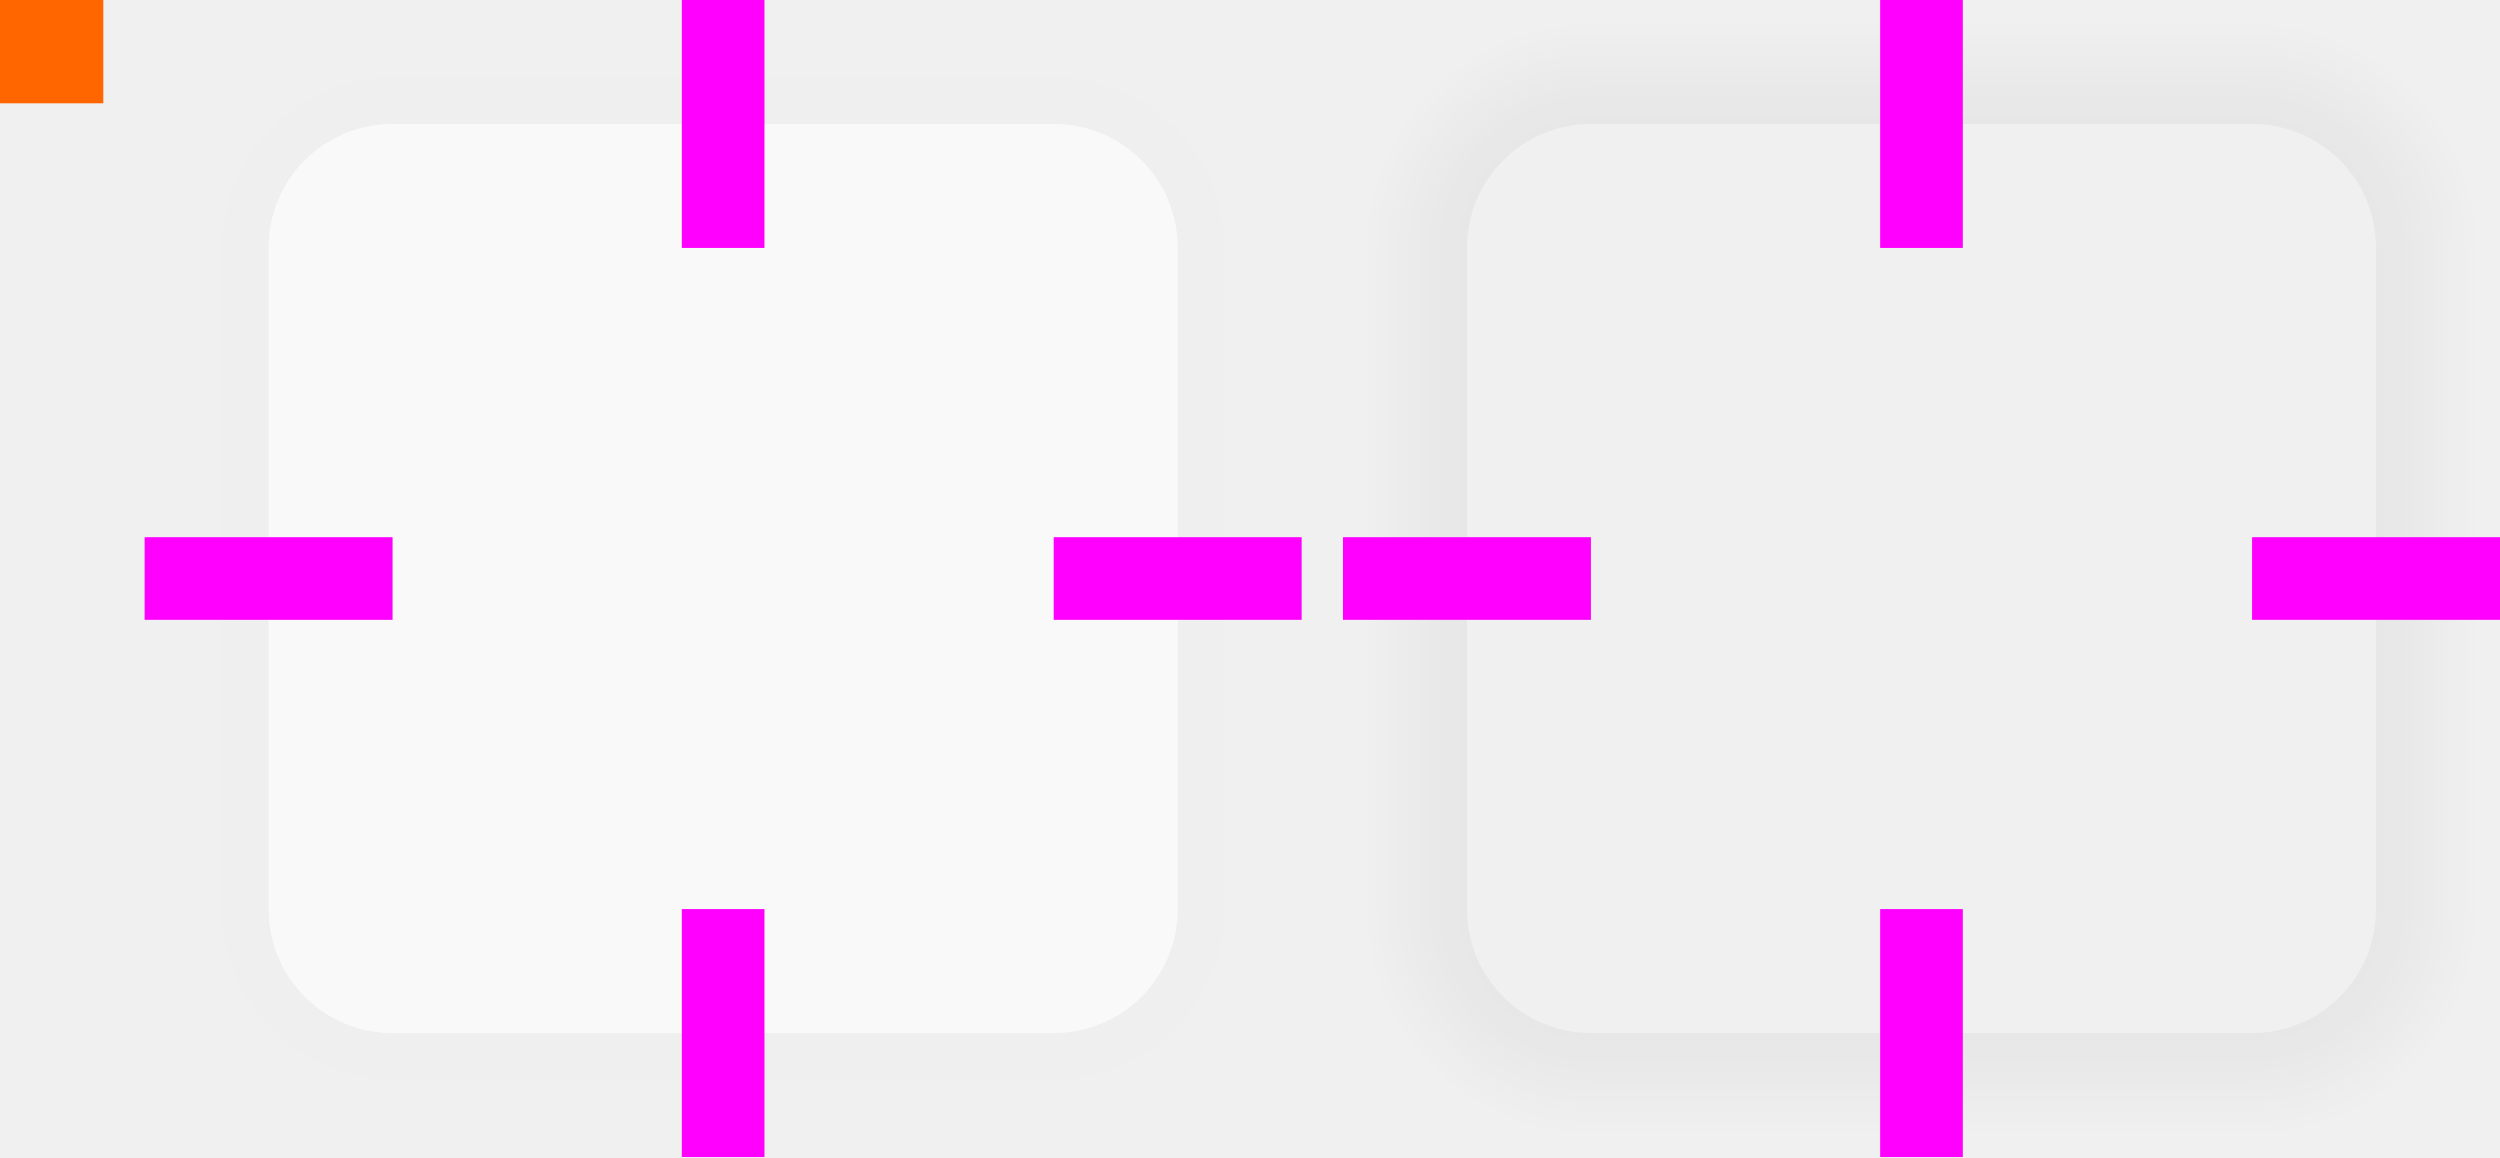
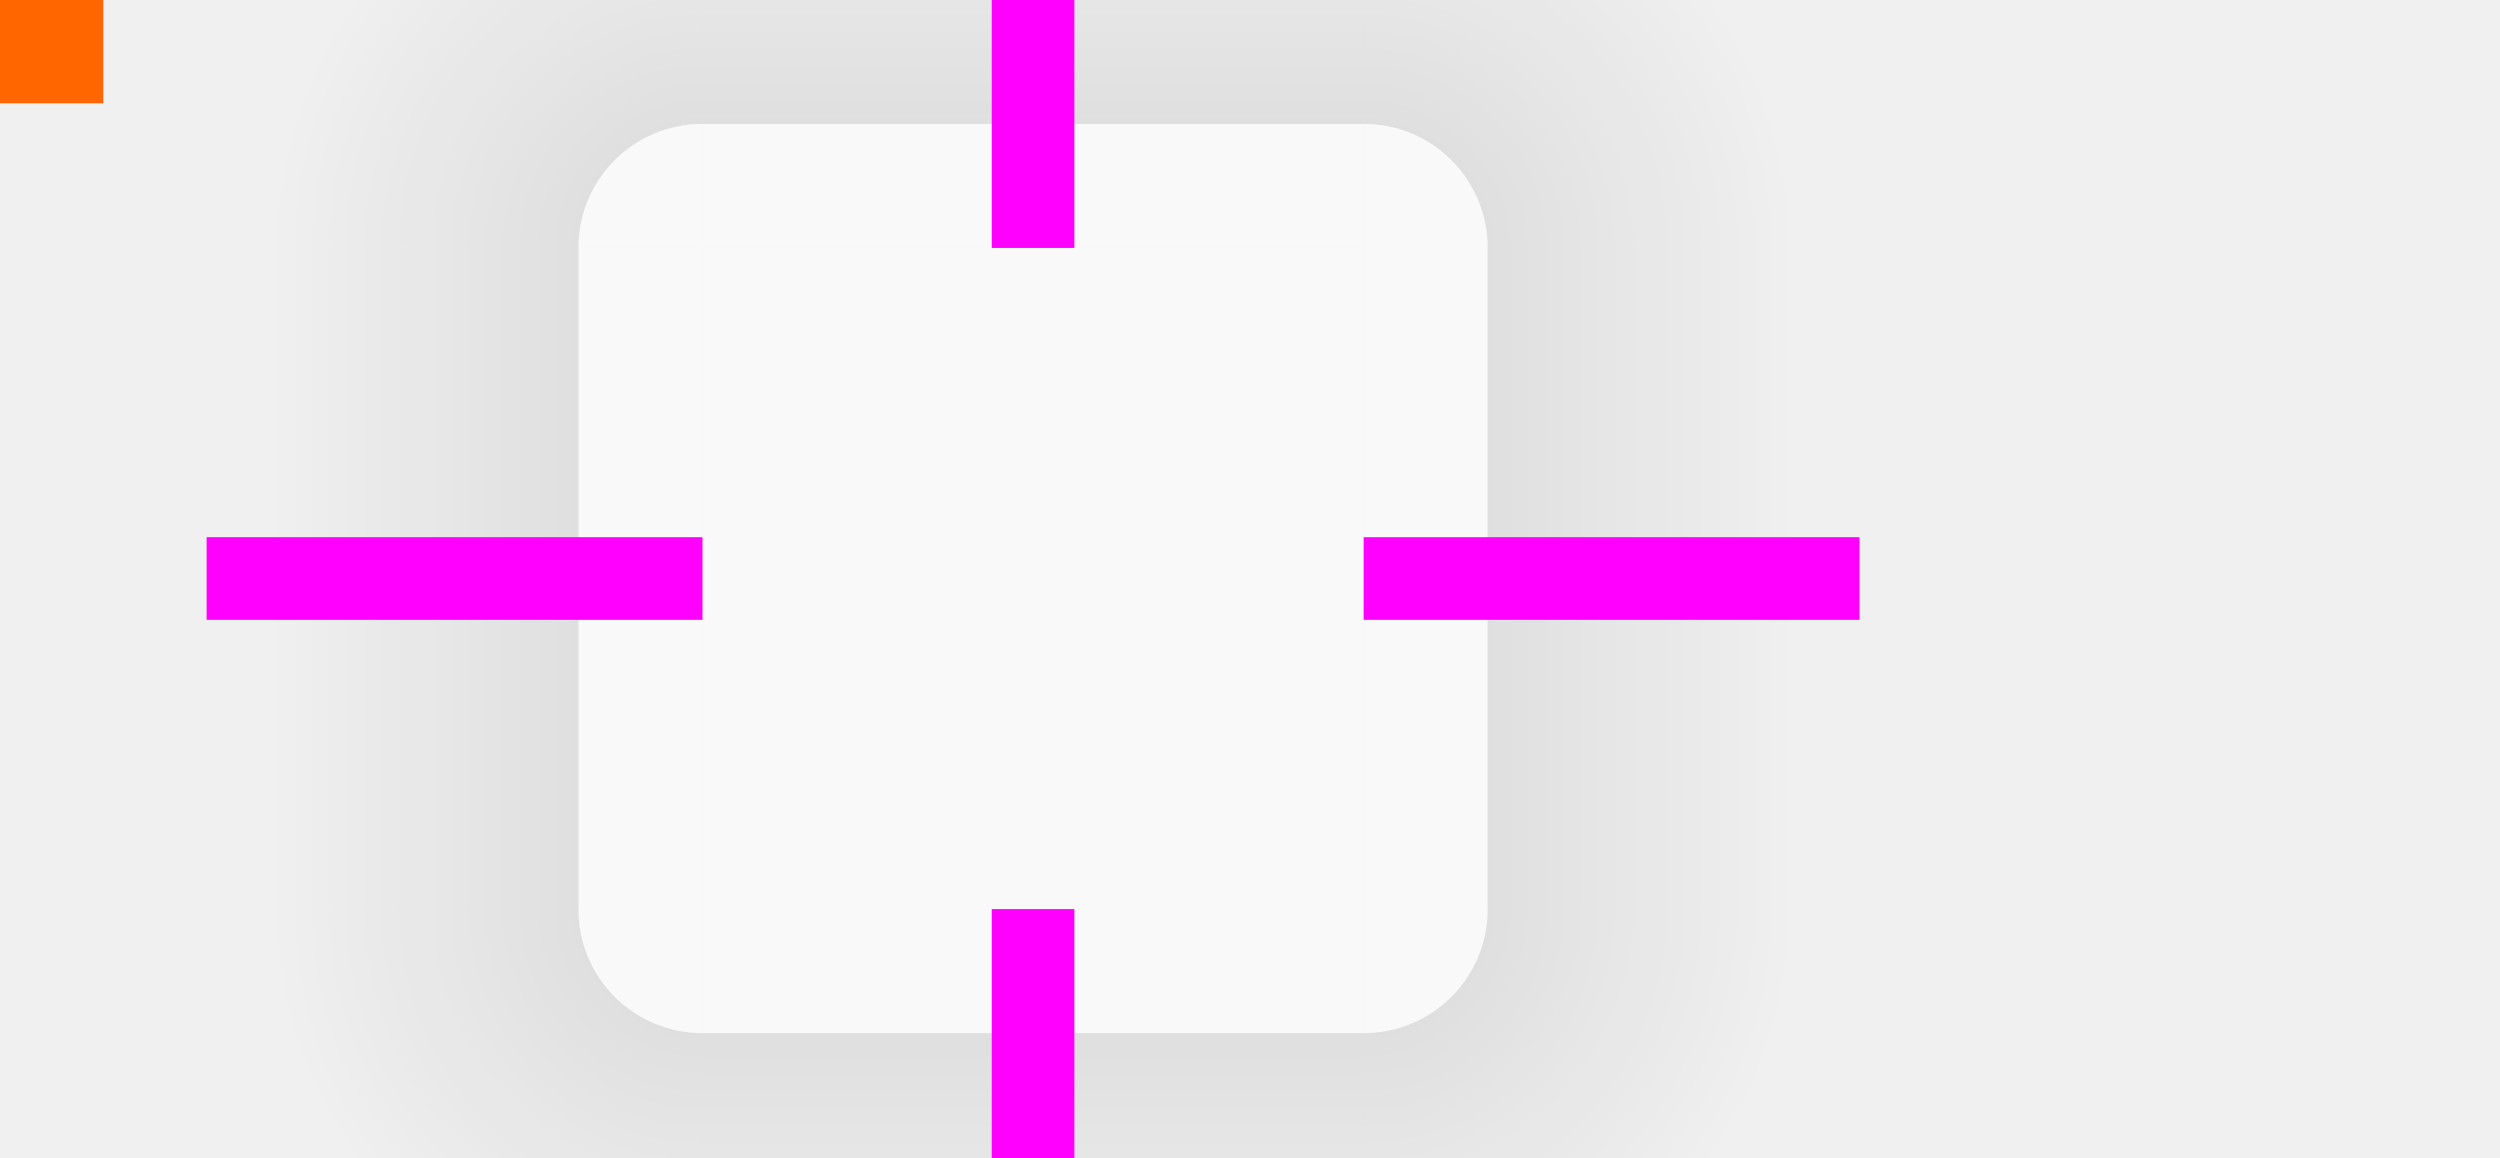
- <svg xmlns="http://www.w3.org/2000/svg" xmlns:xlink="http://www.w3.org/1999/xlink" id="svg226" viewBox="0 0 121 56" version="1.1" height="56" width="121">
-   <defs id="defs39">
-     <style type="text/css" id="current-color-scheme">.ColorScheme-Text {
+ <svg xmlns="http://www.w3.org/2000/svg" xmlns:xlink="http://www.w3.org/1999/xlink" width="121" height="56" version="1.1" viewBox="0 0 121 56">
+   <defs>
+     <style id="current-color-scheme" type="text/css">.ColorScheme-Text {
        color:#31363b;
        stop-color:#31363b;
      }
      .ColorScheme-Background {
        color:#eff0f1;
        stop-color:#eff0f1;
      }
      .ColorScheme-Highlight {
        color:#3daee9;
        stop-color:#3daee9;
      }
      .ColorScheme-ViewText {
        color:#31363b;
        stop-color:#31363b;
      }
      .ColorScheme-ViewBackground {
        color:#fcfcfc;
        stop-color:#fcfcfc;
      }
      .ColorScheme-ViewHover {
        color:#93cee9;
        stop-color:#93cee9;
      }
      .ColorScheme-ViewFocus{
        color:#3daee9;
        stop-color:#3daee9;
      }
      .ColorScheme-ButtonText {
        color:#31363b;
        stop-color:#31363b;
      }
      .ColorScheme-ButtonBackground {
        color:#eff0f1;
        stop-color:#eff0f1;
      }
      .ColorScheme-ButtonHover {
        color:#93cee9;
        stop-color:#93cee9;
      }
      .ColorScheme-ButtonFocus{
        color:#3daee9;
        stop-color:#3daee9;
      }</style>
-     <radialGradient xlink:href="#b" gradientUnits="userSpaceOnUse" gradientTransform="matrix(0.83333,4.1862e-6,-4.1862e-6,0.83333,9.8431,-751.55)" r="6" cy="910.26" cx="55.393" id="p" />
-     <radialGradient xlink:href="#a" gradientUnits="userSpaceOnUse" gradientTransform="matrix(-6.9016e-7,0.83333,-0.83333,-6.9016e-7,842.34,906.9)" r="6" cy="943.61" cx="55.75" id="o" />
-     <radialGradient xlink:href="#a" gradientUnits="userSpaceOnUse" gradientTransform="matrix(-0.83333,8.1918e-6,-8.1916e-6,-0.83332,21.627,1744.1)" r="6" cy="948.86" cx="9.143" id="n" />
-     <radialGradient xlink:href="#a" gradientUnits="userSpaceOnUse" gradientTransform="matrix(1.1295e-7,-0.83333,0.83333,1.1295e-7,-746.39,26.75)" r="6" cy="912.47" cx="23.7" id="m" />
-     <radialGradient xlink:href="#a" gradientUnits="userSpaceOnUse" gradientTransform="matrix(1.1295e-7,-0.83333,0.83333,1.1295e-7,-688.39,26.75)" r="6" cy="912.47" cx="23.7" id="l" />
-     <radialGradient xlink:href="#b" gradientUnits="userSpaceOnUse" gradientTransform="matrix(0.83333,-1.9977e-7,1.9977e-7,0.83333,67.839,-751.55)" r="6" cy="910.26" cx="55.393" id="k" />
-     <radialGradient xlink:href="#a" gradientUnits="userSpaceOnUse" gradientTransform="matrix(-0.83333,1.7691e-7,-1.7691e-7,-0.83333,79.619,839.72)" r="6" cy="948.86" cx="9.143" id="j" />
-     <radialGradient xlink:href="#a" gradientUnits="userSpaceOnUse" gradientTransform="matrix(-4.8123e-7,0.83333,-0.83333,-4.8123e-7,900.34,2.5421)" r="6" cy="943.61" cx="55.75" id="i" />
-     <linearGradient id="b">
-       <stop id="stop11" offset="0" stop-opacity=".6" />
-       <stop id="stop13" offset="1" stop-opacity="0" />
+     <linearGradient id="a">
+       <stop offset="0" />
+       <stop stop-opacity="0" offset="1" />
    </linearGradient>
-     <linearGradient id="a">
-       <stop id="stop16" offset="0" />
-       <stop id="stop18" offset="1" stop-opacity="0" />
-     </linearGradient>
-     <linearGradient xlink:href="#a" gradientUnits="userSpaceOnUse" y2="932.36" y1="932.36" x2="-8" x1="-19" id="h" />
-     <linearGradient xlink:href="#a" gradientUnits="userSpaceOnUse" y2="932.36" y1="932.36" x2="62" x1="51" id="g" />
-     <linearGradient xlink:href="#a" gradientUnits="userSpaceOnUse" y2="-35" y1="-35" x2="959.36" x1="948.36" id="f" />
-     <linearGradient xlink:href="#a" gradientUnits="userSpaceOnUse" y2="-35" y1="-35" x2="-905.36" x1="-916.36" id="e" />
-     <linearGradient xlink:href="#a" gradientUnits="userSpaceOnUse" gradientTransform="translate(0,904.36)" y2="54" y1="48" x2="19" x1="19" id="ab" />
-     <linearGradient xlink:href="#a" gradientUnits="userSpaceOnUse" gradientTransform="translate(0,904.36)" y2="46" y1="46" x2="9" x1="15" id="aa" />
-     <linearGradient xlink:href="#a" gradientUnits="userSpaceOnUse" y2="10" y1="10" x2="9" x1="15" id="d" />
-     <linearGradient xlink:href="#a" gradientUnits="userSpaceOnUse" y2="2" y1="8" x2="16" x1="16" id="z" />
-     <linearGradient xlink:href="#a" gradientUnits="userSpaceOnUse" gradientTransform="translate(0,904.36)" y2="46" y1="46" x2="61" x1="55" id="y" />
-     <linearGradient xlink:href="#a" gradientUnits="userSpaceOnUse" gradientTransform="translate(0,904.36)" y2="54" y1="48" x2="53" x1="53" id="x" />
-     <linearGradient xlink:href="#a" gradientUnits="userSpaceOnUse" y2="2" y1="8" x2="53" x1="53" id="w" />
-     <linearGradient xlink:href="#a" gradientUnits="userSpaceOnUse" y2="10" y1="10" x2="61" x1="55" id="c" />
-     <linearGradient xlink:href="#a" gradientUnits="userSpaceOnUse" gradientTransform="translate(58)" y2="2" y1="8" x2="16" x1="16" id="v" />
-     <linearGradient xlink:href="#a" gradientUnits="userSpaceOnUse" gradientTransform="translate(58)" y2="2" y1="8" x2="53" x1="53" id="u" />
-     <linearGradient xlink:href="#a" gradientUnits="userSpaceOnUse" gradientTransform="translate(58)" y2="54" y1="48" x2="19" x1="19" id="t" />
-     <linearGradient xlink:href="#a" gradientUnits="userSpaceOnUse" y2="46" y1="46" x2="9" x1="15" id="s" />
-     <linearGradient xlink:href="#a" gradientUnits="userSpaceOnUse" gradientTransform="translate(58)" y2="54" y1="48" x2="53" x1="53" id="r" />
-     <linearGradient xlink:href="#a" gradientUnits="userSpaceOnUse" y2="46" y1="46" x2="61" x1="55" id="q" />
-     <linearGradient y2="-35" x2="-905.36" y1="-35" x1="-916.36" gradientUnits="userSpaceOnUse" id="linearGradient1037" xlink:href="#a" />
-     <linearGradient y2="-35" x2="959.36" y1="-35" x1="948.36" gradientUnits="userSpaceOnUse" id="linearGradient1043" xlink:href="#a" />
-     <linearGradient y2="932.36" x2="-8" y1="932.36" x1="-19" gradientUnits="userSpaceOnUse" id="linearGradient1045" xlink:href="#a" />
-     <linearGradient y2="932.36" x2="62" y1="932.36" x1="51" gradientUnits="userSpaceOnUse" id="linearGradient1047" xlink:href="#a" />
-     <radialGradient gradientTransform="matrix(2.5e-7,-1.833333,1.833333,2.4999999e-7,-3.000005,46.83333)" gradientUnits="userSpaceOnUse" r="6" fy="12" fx="19" cy="12" cx="19" id="radialGradient1259" xlink:href="#a" />
-     <radialGradient gradientTransform="matrix(-3.5113632e-7,-1.833333,1.833333,-3.5113629e-7,55.00006,153.1667)" gradientUnits="userSpaceOnUse" r="6" fy="12" fx="77" cy="12" cx="77" id="radialGradient1033" xlink:href="#linearGradient4270" />
-     <linearGradient id="linearGradient4270">
-       <stop style="stop-color:#000000;stop-opacity:0.667" offset="0" id="stop4272" />
-       <stop style="stop-color:#000000;stop-opacity:0;" offset="1" id="stop4274" />
-     </linearGradient>
-     <radialGradient gradientTransform="matrix(-3.5113632e-7,-1.833333,1.833333,-3.5113629e-7,55.00006,153.1667)" gradientUnits="userSpaceOnUse" r="6" fy="12" fx="77" cy="12" cx="77" id="radialGradient1005" xlink:href="#linearGradient4270" />
-     <radialGradient gradientTransform="matrix(-3.5113632e-7,-1.833333,1.833333,-3.5113629e-7,55.00006,153.1667)" gradientUnits="userSpaceOnUse" r="6" fy="12" fx="77" cy="12" cx="77" id="radialGradient1013" xlink:href="#linearGradient4270" />
-     <radialGradient gradientTransform="matrix(-3.5113632e-7,-1.833333,1.833333,-3.5113629e-7,55.00006,153.1667)" gradientUnits="userSpaceOnUse" r="6" fy="12" fx="77" cy="12" cx="77" id="radialGradient1021" xlink:href="#linearGradient4270" />
-     <radialGradient gradientTransform="matrix(-3.5113632e-7,-1.833333,1.833333,-3.5113629e-7,55.00006,153.1667)" gradientUnits="userSpaceOnUse" r="6" fy="12" fx="77" cy="12" cx="77" id="radialGradient1029" xlink:href="#linearGradient4270" />
-     <radialGradient r="6" fy="12" fx="77" cy="12" cx="77" gradientTransform="matrix(-3.5113632e-7,-1.833333,1.833333,-3.5113629e-7,55.00006,153.1667)" gradientUnits="userSpaceOnUse" id="radialGradient1321" xlink:href="#a" />
+     <linearGradient id="linearGradient948" x1="-912.36" x2="-905.36" y1="-35" y2="-35" gradientTransform="matrix(3,0,0,1,1820.7,0)" gradientUnits="userSpaceOnUse" xlink:href="#a" />
+     <radialGradient id="radialGradient1259" cx="19" cy="12" r="6" gradientTransform="matrix(1.3182e-4,-3.5001,3.4999,1.3185e-4,-23.002,78.501)" gradientUnits="userSpaceOnUse" xlink:href="#a" />
+     <linearGradient id="linearGradient958" x1="55" x2="62" y1="932.36" y2="932.36" gradientTransform="matrix(3,0,0,1,-114,0)" gradientUnits="userSpaceOnUse" xlink:href="#a" />
+     <linearGradient id="linearGradient956" x1="952.36" x2="959.36" y1="-35" y2="-35" gradientTransform="matrix(3,0,0,1,-1908.7,0)" gradientUnits="userSpaceOnUse" xlink:href="#a" />
+     <linearGradient id="linearGradient1141" x1="-19" x2="2" y1="932.36" y2="932.36" gradientUnits="userSpaceOnUse" xlink:href="#a" />
  </defs>
-   <rect id="hint-tile-center" y="-1.4648437e-05" width="5" height="5" x="0" style="fill:#ff6600" />
-   <g transform="translate(0,-904.36)" id="top">
-     <rect class="ColorScheme-Background" transform="matrix(0,-1,-1,0,0,0)" x="-916.36" y="-51" width="6" height="32" id="rect42" style="color:#eff0f1;fill:#ffffff;opacity:0.6" />
-     <rect transform="matrix(0,-1,-1,0,0,0)" x="-910.36" y="-51" width="6" height="32" id="rect44" style="opacity:0.01;fill:url(#linearGradient1037)" />
+   <g id="topleft" transform="translate(15 -904.36)">
+     <g fill-rule="evenodd">
+       <path transform="translate(0,904.36)" d="m-5-12v24h18c0-3.324 2.676-6 6-6v-18z" fill="url(#radialGradient1259)" opacity=".1" stroke-width="2" />
+     </g>
+     <path transform="translate(0,904.36)" d="m19 6c-3.324 0-6 2.676-6 6h6v-5z" color="#eff0f1" fill="#fff" opacity=".6" />
  </g>
-   <g transform="translate(0,-904.36)" id="topleft">
-     <g id="g53" style="fill-rule:evenodd">
-       <path id="path47" transform="translate(0,904.36)" d="M 7 0 L 7 12 L 13 12 C 13 8.676 15.676 6 19 6 L 19 0 L 7 0 z " style="opacity:0.01;fill:url(#radialGradient1259);fill-opacity:1" />
+   <rect id="hint-tile-center" y="-1.7648e-5" width="5" height="5" fill="#f60" />
+   <g id="top" transform="translate(15 -904.36)">
+     <rect class="ColorScheme-Background" transform="matrix(0,-1,-1,0,0,0)" x="-916.36" y="-51" width="6" height="32" color="#eff0f1" fill="#fff" opacity=".6" />
+     <rect transform="matrix(0,-1,-1,0,0,0)" x="-910.36" y="-51" width="18" height="32" fill="url(#linearGradient948)" opacity=".1" stroke-width="1.732" />
+   </g>
+   <g id="bottom" transform="translate(15 -904.36)">
+     <rect class="ColorScheme-Background" transform="rotate(90)" x="948.36" y="-51" width="6" height="32" color="#eff0f1" fill="#fff" opacity=".6" />
+     <rect transform="rotate(90)" x="954.36" y="-51" width="18" height="32" fill="url(#linearGradient956)" opacity=".1" stroke-width="1.732" />
+   </g>
+   <g id="left" transform="translate(15 -904.36)">
+     <rect class="ColorScheme-Background" transform="scale(-1,1)" x="-19" y="916.36" width="6" height="32" color="#eff0f1" fill="#fff" opacity=".6" />
+     <rect transform="scale(-1,1)" x="-13" y="916.36" width="18" height="32" fill="url(#linearGradient1141)" opacity=".1" stroke-width="1.732" />
+   </g>
+   <g id="right" transform="translate(15 -904.36)">
+     <rect class="ColorScheme-Background" x="51" y="916.36" width="6" height="32" color="#eff0f1" fill="#fff" opacity=".6" />
+     <rect x="57" y="916.36" width="18" height="32" fill="url(#linearGradient958)" opacity=".1" stroke-width="1.732" />
+   </g>
+   <g id="center" transform="translate(15 -904.36)">
+     <rect x="19" y="916.36" width="32" height="32" fill="none" />
+     <rect class="ColorScheme-Background" x="19" y="916.36" width="32" height="32" color="#eff0f1" fill="#fff" opacity=".6" />
+   </g>
+   <g fill="#f0f" stroke-width="1.414">
+     <rect id="hint-top-margin" x="48" y="-12" width="4" height="24" />
+     <rect id="hint-bottom-margin" x="48" y="44" width="4" height="24" />
+     <rect id="hint-right-margin" transform="rotate(90)" x="26" y="-90" width="4" height="24" />
+     <rect id="hint-left-margin" transform="rotate(90)" x="26" y="-34" width="4" height="24" />
+   </g>
+   <g id="shadow-center" transform="translate(136 -904.36)" fill="none" opacity="0">
+     <rect x="19" y="916.36" width="32" height="32" />
+     <rect x="19" y="916.36" width="32" height="32" />
+   </g>
+   <use id="topright" transform="matrix(-1 0 0 1 100 -3.5156e-7)" width="100%" height="100%" xlink:href="#topleft" />
+   <use id="bottomleft" transform="rotate(-90 50 28)" width="100%" height="100%" xlink:href="#topleft" />
+   <use id="bottomright" transform="rotate(180 50 28)" width="100%" height="100%" xlink:href="#topleft" />
+   <g id="shadow-top" transform="translate(136 -904.36)">
+     <rect class="ColorScheme-Background" transform="matrix(0,-1,-1,0,0,0)" x="-916.36" y="-51" width="6" height="32" color="#eff0f1" fill="#1a1a1a" opacity="0" />
+     <rect transform="matrix(0,-1,-1,0,0,0)" x="-910.36" y="-51" width="18" height="32" fill="url(#linearGradient948)" opacity=".01" stroke-width="1.732" />
+   </g>
+   <g id="shadow-topleft" transform="translate(136 -904.36)">
+     <g fill-rule="evenodd">
+       <path transform="translate(0,904.36)" d="m-5-12v24h18c0-3.324 2.676-6 6-6v-18z" fill="url(#radialGradient1259)" opacity=".01" stroke-width="2" />
    </g>
-     <path id="path55" transform="translate(0,904.36)" d="M 19 6 C 15.676 6 13 8.676 13 12 L 17 12 L 18 12 L 19 12 L 19 11 L 19 7 L 19 6 z " style="color:#eff0f1;fill:#ffffff;opacity:0.6" />
+     <path transform="translate(0,904.36)" d="m19 6c-3.324 0-6 2.676-6 6h6v-5z" color="#eff0f1" fill="#1a1a1a" opacity="0" />
  </g>
-   <g transform="translate(0,-904.36)" id="bottom">
-     <rect class="ColorScheme-Background" transform="rotate(90)" x="948.36" y="-51" width="6" height="32" id="rect69" style="color:#eff0f1;fill:#ffffff;opacity:0.6" />
-     <rect transform="rotate(90)" x="954.36" y="-51" width="6" height="32" id="rect71" style="opacity:0.01;fill:url(#linearGradient1043)" />
+   <use id="shadow-topright" transform="matrix(-1 0 0 1 342 6.4844e-7)" width="100%" height="100%" xlink:href="#shadow-topleft" />
+   <use id="shadow-bottom" transform="rotate(180 171 28)" width="100%" height="100%" xlink:href="#shadow-top" />
+   <use id="shadow-bottomright" transform="rotate(180 171 28)" width="100%" height="100%" xlink:href="#shadow-topleft" />
+   <use id="shadow-bottomleft" transform="matrix(1 0 0 -1 0 56)" width="100%" height="100%" xlink:href="#shadow-topleft" />
+   <use id="shadow-left" transform="rotate(-90 171 28)" width="100%" height="100%" xlink:href="#shadow-top" />
+   <use id="shadow-right" transform="matrix(0 -1 -1 0 199 199)" width="100%" height="100%" xlink:href="#shadow-top" />
+   <g fill="#f0f" stroke-width="1.414">
+     <rect id="shadow-hint-right-margin" transform="rotate(90)" x="26" y="-211" width="4" height="24" />
+     <rect id="shadow-hint-left-margin" transform="rotate(90)" x="26" y="-155" width="4" height="24" />
+     <rect id="shadow-hint-top-margin" x="169" y="-12" width="4" height="24" />
+     <rect id="shadow-hint-bottom-margin" x="169" y="44" width="4" height="24" />
  </g>
-   <g transform="translate(0,-904.36)" id="left">
-     <rect class="ColorScheme-Background" transform="scale(-1,1)" x="-19" y="916.36" width="6" height="32" id="rect96" style="color:#eff0f1;fill:#ffffff;opacity:0.6" />
-     <rect transform="scale(-1,1)" x="-13" y="916.36" width="6" height="32" id="rect98" style="opacity:0.01;fill:url(#linearGradient1045)" />
-   </g>
-   <g transform="translate(0,-904.36)" id="right">
-     <rect class="ColorScheme-Background" x="51" y="916.36" width="6" height="32" id="rect101" style="color:#eff0f1;fill:#ffffff;opacity:0.6" />
-     <rect x="57" y="916.36" width="6" height="32" id="rect103" style="opacity:0.01;fill:url(#linearGradient1047)" />
-   </g>
-   <g transform="translate(0,-904.36)" id="center">
-     <rect x="19" y="916.36" width="32" height="32" id="rect106" style="fill:none" />
-     <rect class="ColorScheme-Background" x="19" y="916.36" width="32" height="32" id="rect108" style="color:#eff0f1;fill:#ffffff;opacity:0.6" />
-   </g>
-   <rect height="12" width="4" y="-1.4648437e-05" x="33" id="hint-top-margin" style="fill:#ff00ff" />
-   <rect height="12" width="4" y="44" x="33" id="hint-bottom-margin" style="fill:#ff00ff" />
-   <rect height="12" width="4" y="-63" x="26" transform="rotate(90)" id="hint-right-margin" style="fill:#ff00ff" />
-   <rect height="12" width="4" y="-19" x="26" transform="rotate(90)" id="hint-left-margin" style="fill:#ff00ff" />
-   <g style="opacity:0.25" id="shadow-top" transform="translate(58,-904.36)">
-     <rect transform="matrix(0,-1,-1,0,0,0)" x="-916.36" y="-51" width="6" height="32" id="rect117" style="fill:none" />
-     <rect transform="matrix(0,-1,-1,0,0,0)" x="-910.36" y="-51" width="6" height="32" id="rect119" style="opacity:0.35;fill:url(#e)" />
-     <rect transform="matrix(0,-1,-1,0,0,0)" x="-911.36" y="-51" width="1" height="32" id="rect121" style="fill:none" />
-   </g>
-   <g style="opacity:0.25" id="shadow-bottom" transform="translate(58,-904.36)">
-     <rect transform="rotate(90)" x="948.36" y="-51" width="6" height="32" id="rect158" style="fill:none" />
-     <rect transform="rotate(90)" x="954.36" y="-51" width="6" height="32" id="rect160" style="opacity:0.35;fill:url(#f)" />
-     <rect transform="rotate(90)" x="953.36" y="-51" width="1" height="32" id="rect162" style="fill:none" />
-   </g>
-   <g style="opacity:0.25" id="shadow-left" transform="translate(58,-904.36)">
-     <rect transform="scale(-1,1)" x="-19" y="916.36" width="6" height="32" id="rect199" style="fill:none" />
-     <rect transform="scale(-1,1)" x="-13" y="916.36" width="6" height="32" id="rect201" style="opacity:0.35;fill:url(#h)" />
-     <rect transform="scale(-1,1)" x="-14" y="916.36" width="1" height="32" id="rect203" style="fill:none" />
-   </g>
-   <g style="opacity:0.25" id="shadow-right" transform="translate(58,-904.36)">
-     <rect x="51" y="916.36" width="6" height="32" id="rect206" style="fill:none" />
-     <rect x="57" y="916.36" width="6" height="32" id="rect208" style="opacity:0.35;fill:url(#g)" />
-     <rect x="56" y="916.36" width="1" height="32" id="rect210" style="fill:none" />
-   </g>
-   <g id="shadow-center" transform="translate(58,-904.36)" style="fill:none;opacity:0">
-     <rect style="" x="19" y="916.36" width="32" height="32" id="rect213" />
-     <rect style="" x="19" y="916.36" width="32" height="32" id="rect215" />
-   </g>
-   <rect height="12" width="4" y="-1.4648437e-05" x="91" id="shadow-hint-top-margin" style="fill:#ff00ff" />
-   <rect height="12" width="4" y="44" x="91" id="shadow-hint-bottom-margin" style="fill:#ff00ff" />
-   <rect height="12" width="4" y="-121" x="26" transform="rotate(90)" id="shadow-hint-right-margin" style="fill:#ff00ff" />
-   <rect height="12" width="4" y="-77" x="26" transform="rotate(90)" id="shadow-hint-left-margin" style="fill:#ff00ff" />
-   <use height="100%" width="100%" transform="matrix(-1,0,0,1,70,0)" id="topright" xlink:href="#topleft" y="0" x="0" />
-   <use height="100%" width="100%" transform="rotate(-90,35,28)" id="bottomleft" xlink:href="#topleft" y="0" x="0" />
-   <use height="100%" width="100%" transform="rotate(-180,35,28)" id="bottomright" xlink:href="#topleft" y="0" x="0" />
-   <g style="opacity:0.25" transform="translate(58,-904.3622)" id="shadow-topleft">
-     <path id="path4828" transform="translate(-58,904.3622)" d="m 65,0 v 12 h 6 C 71,8.676 73.676,6 77,6 V 0 Z" style="opacity:0.35;fill:url(#radialGradient1321);fill-opacity:1;fill-rule:evenodd;stroke:none;stroke-width:1px;stroke-linecap:butt;stroke-linejoin:miter;stroke-opacity:1" />
-     <rect transform="scale(-1,1)" style="fill:none;fill-opacity:1" id="rect4834" width="6" height="6" x="-19" y="910.362" ry="1" />
-     <rect transform="scale(-1,1)" style="fill:none;fill-opacity:1" id="rect4836" width="2" height="6" x="-19" y="910.362" ry="0" />
-     <rect transform="scale(-1,1)" style="fill:none;fill-opacity:1" id="rect4838" width="5" height="2" x="-18" y="914.362" />
-   </g>
-   <use style="opacity:1" height="100%" width="100%" transform="rotate(90,93.00002,27.99998)" id="use1035" xlink:href="#shadow-topleft" y="0" x="0" />
-   <use style="opacity:1" height="100%" width="100%" transform="matrix(1,0,0,-1,-7e-6,55.99992)" id="shadow-bottomleft" xlink:href="#shadow-topleft" y="0" x="0" />
-   <use style="opacity:1" height="100%" width="100%" transform="rotate(-180,93.00001,27.99998)" id="shadow-bottomright" xlink:href="#shadow-topleft" y="0" x="0" />
</svg>
